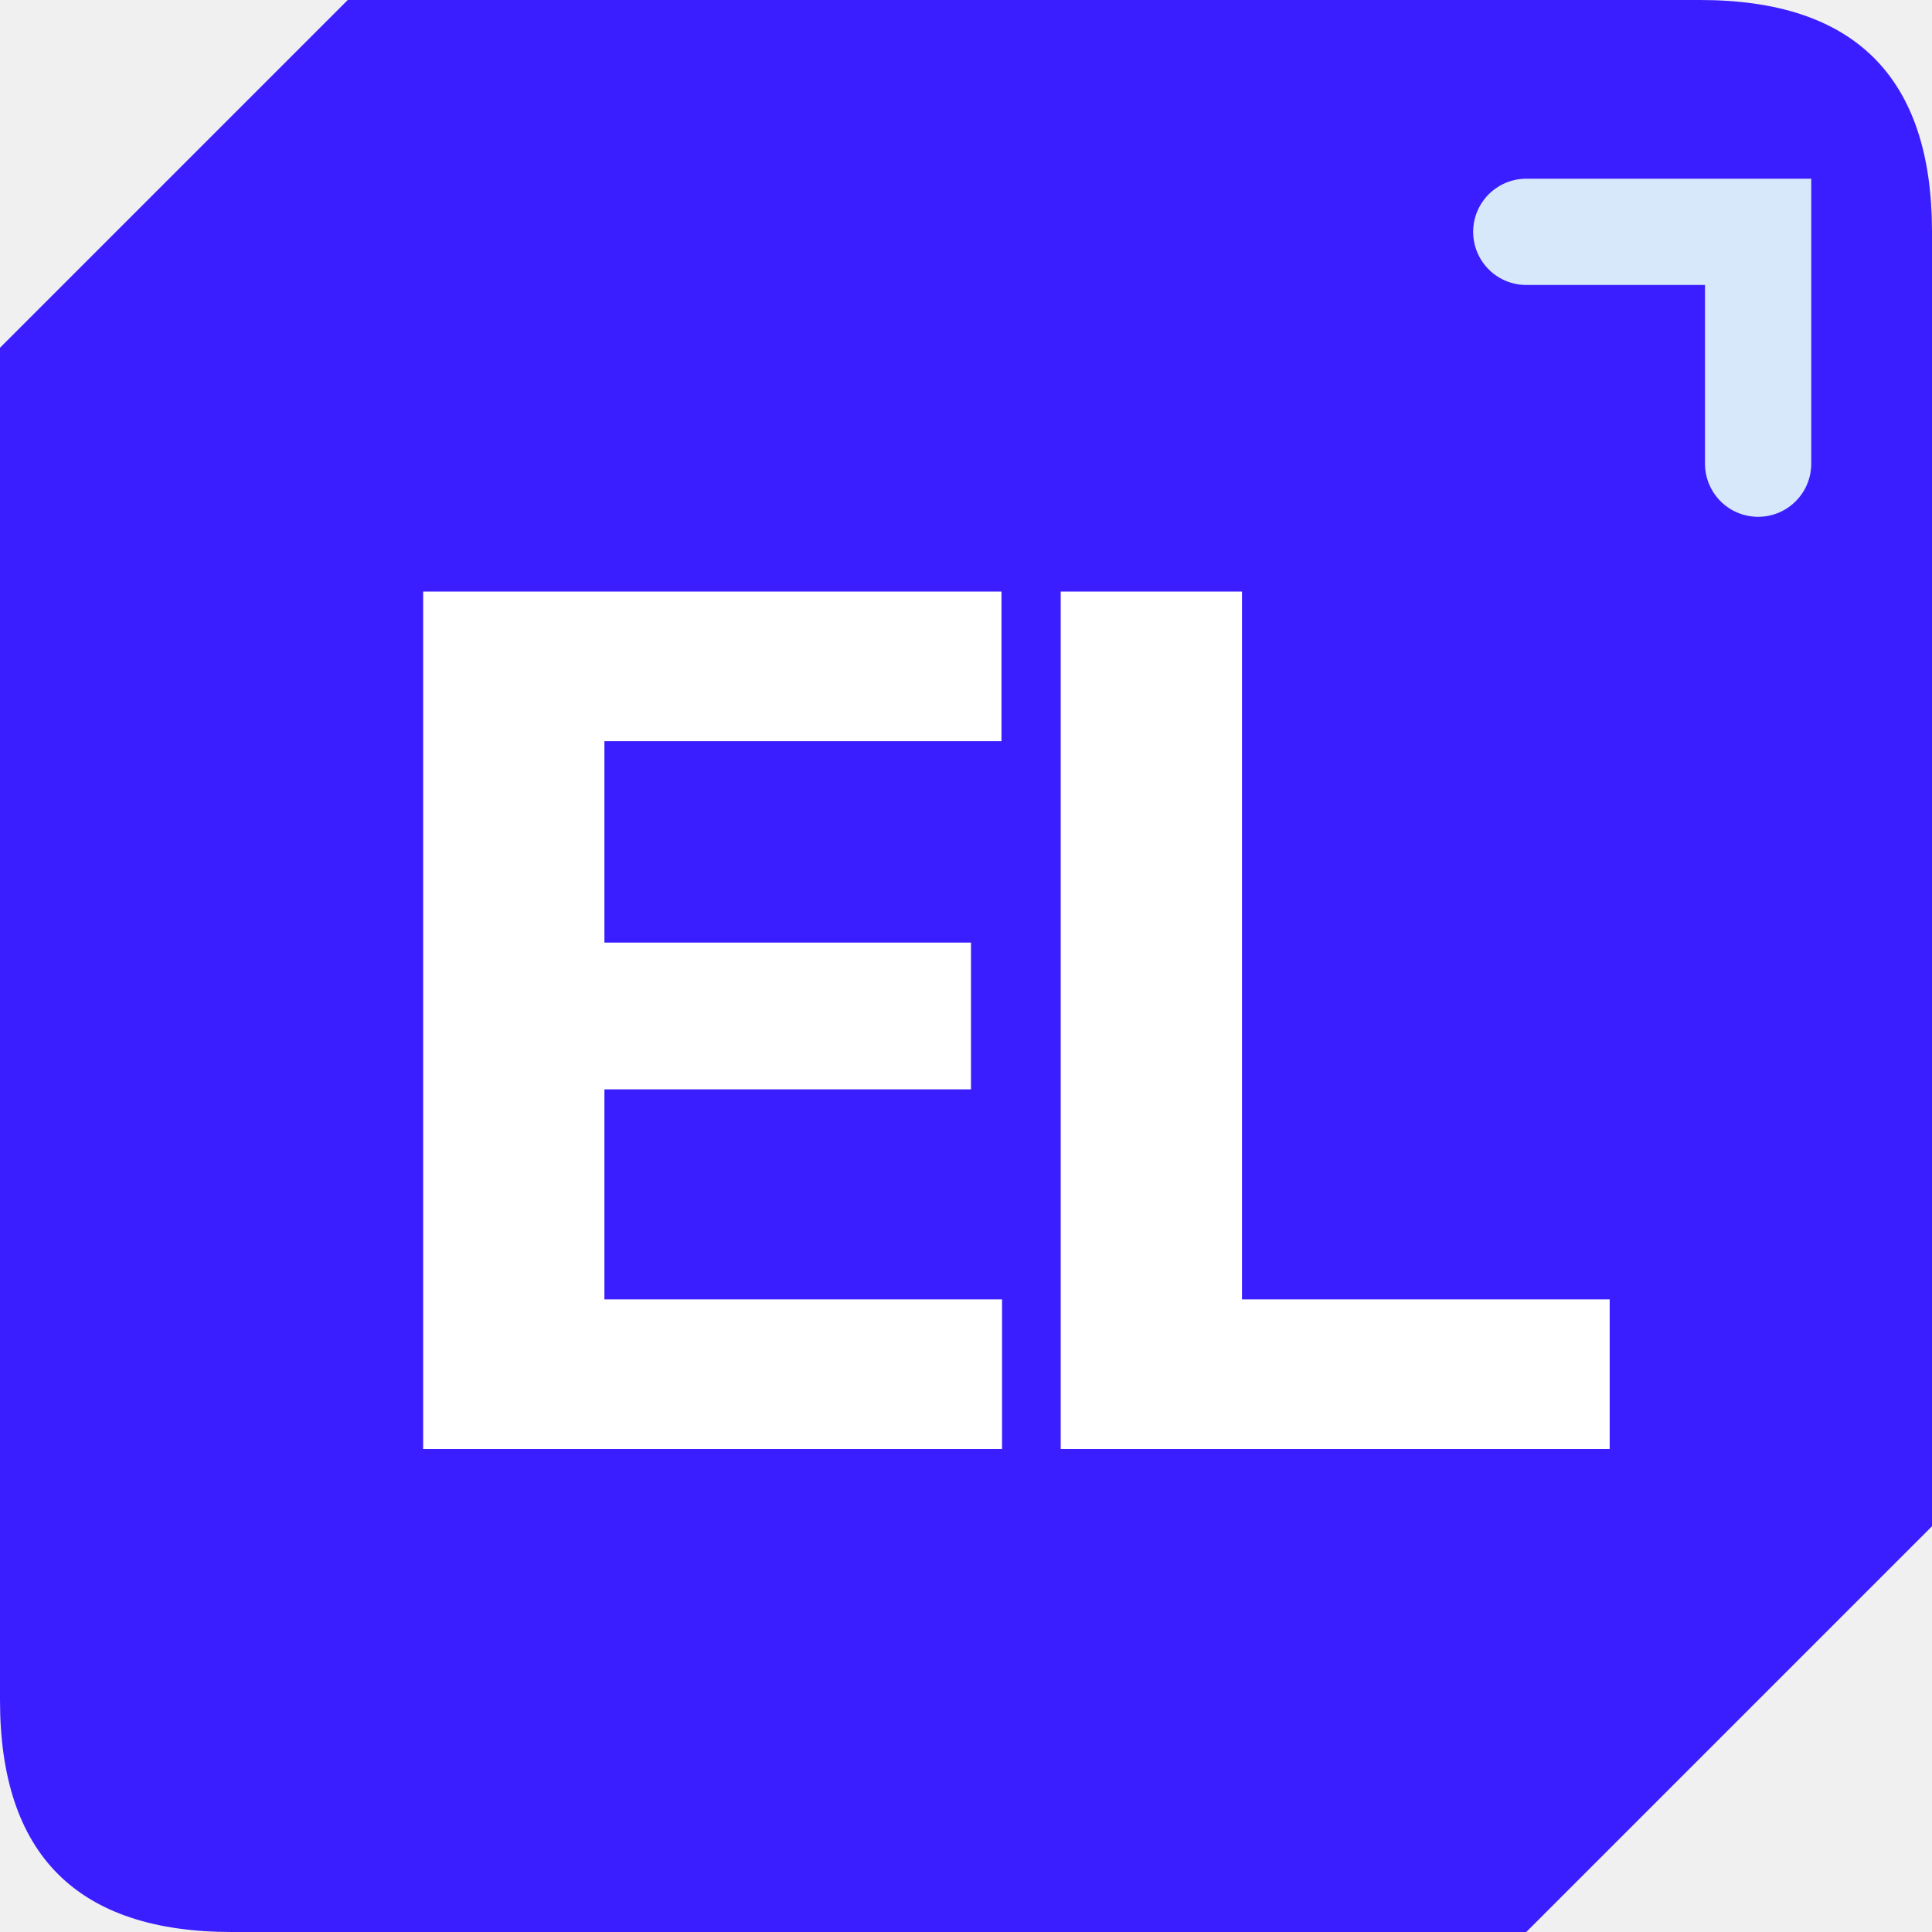
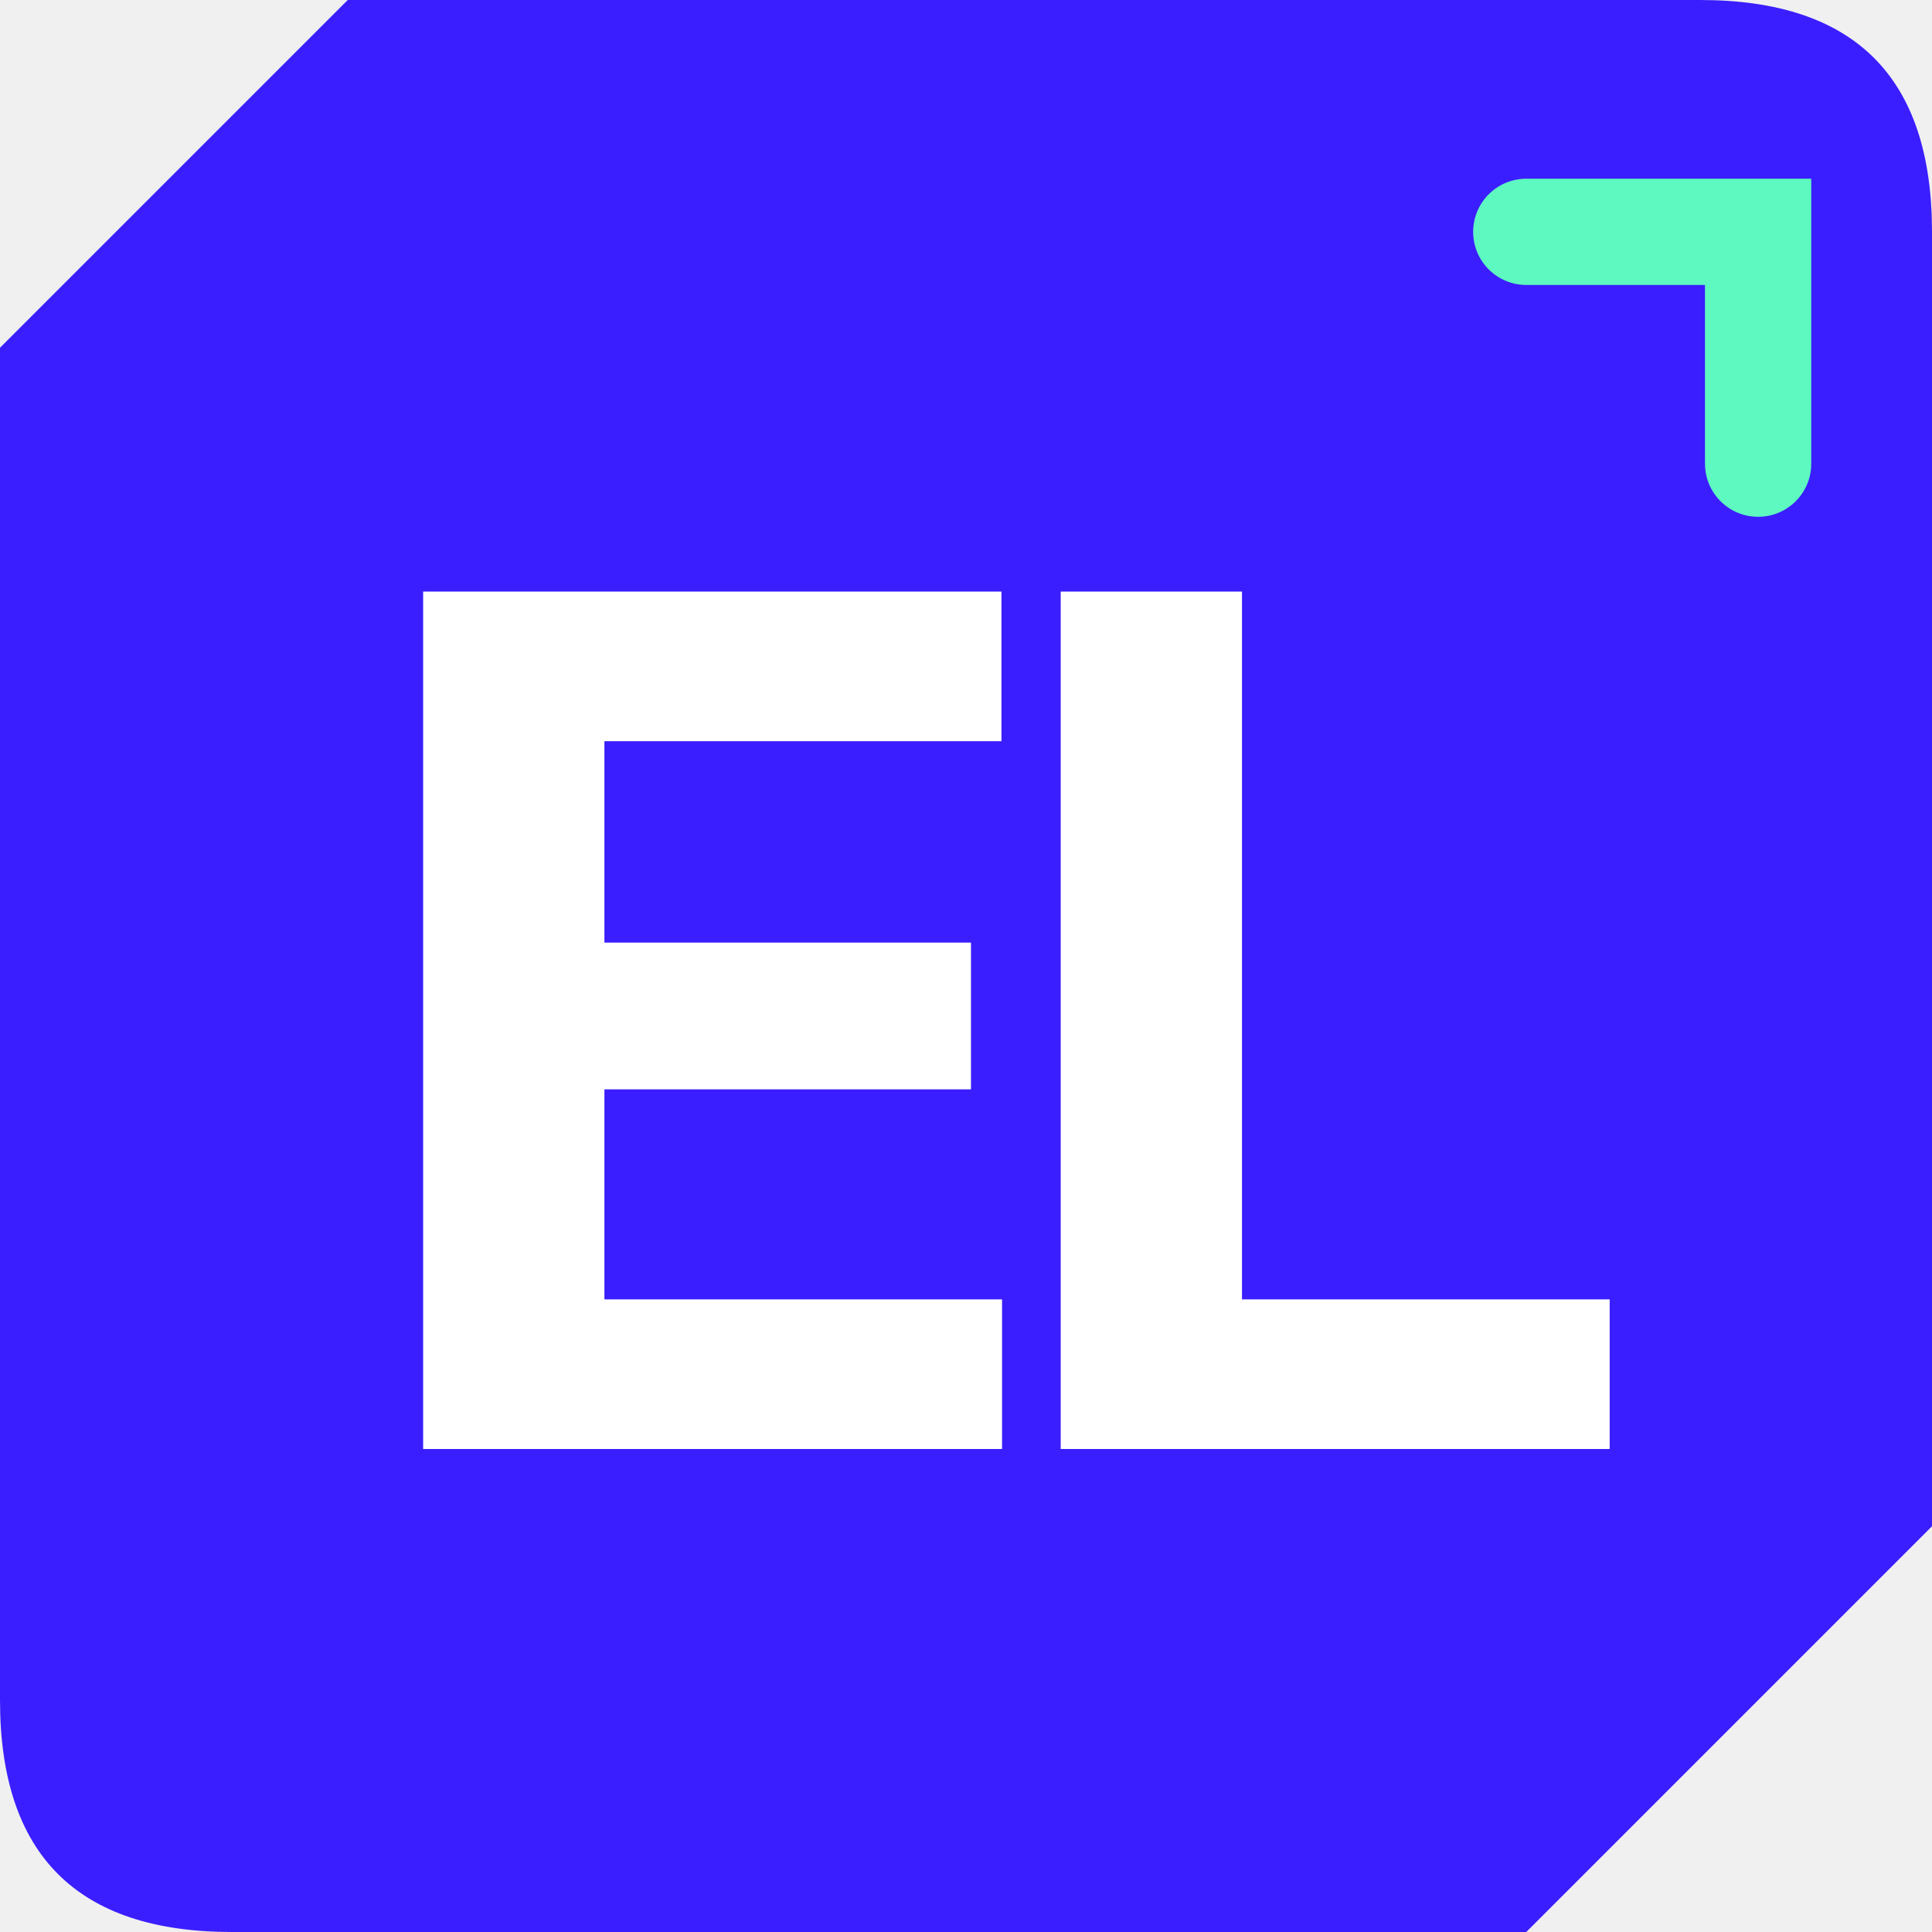
<svg xmlns="http://www.w3.org/2000/svg" viewBox="0 0 64 64">
  <path d="M11.52 0H56.32Q64 0 64 7.68V50.56L50.56 64H7.68Q0 64 0 56.32V11.52Z" fill="#3B1EFF" />
  <path transform="translate(11.52 48) scale(.0190625 -.0190625)" d="M131 0V1490H1136V1230H446V880H1083V625H446V260H1137V0Z" fill="#fff" />
  <path transform="translate(32.64 48) scale(.0190625 -.0190625)" d="M131 0V1490H446V260H1085V0Z" fill="#fff" />
-   <path d="M50.56 7.68h7.68v7.68" fill="none" stroke="#D7E8FA" stroke-width="3.52" stroke-linecap="round" />
+   <path d="M50.56 7.68h7.68v7.68" fill="none" stroke="#5DF9C0" stroke-width="3.52" stroke-linecap="round" />
</svg>
